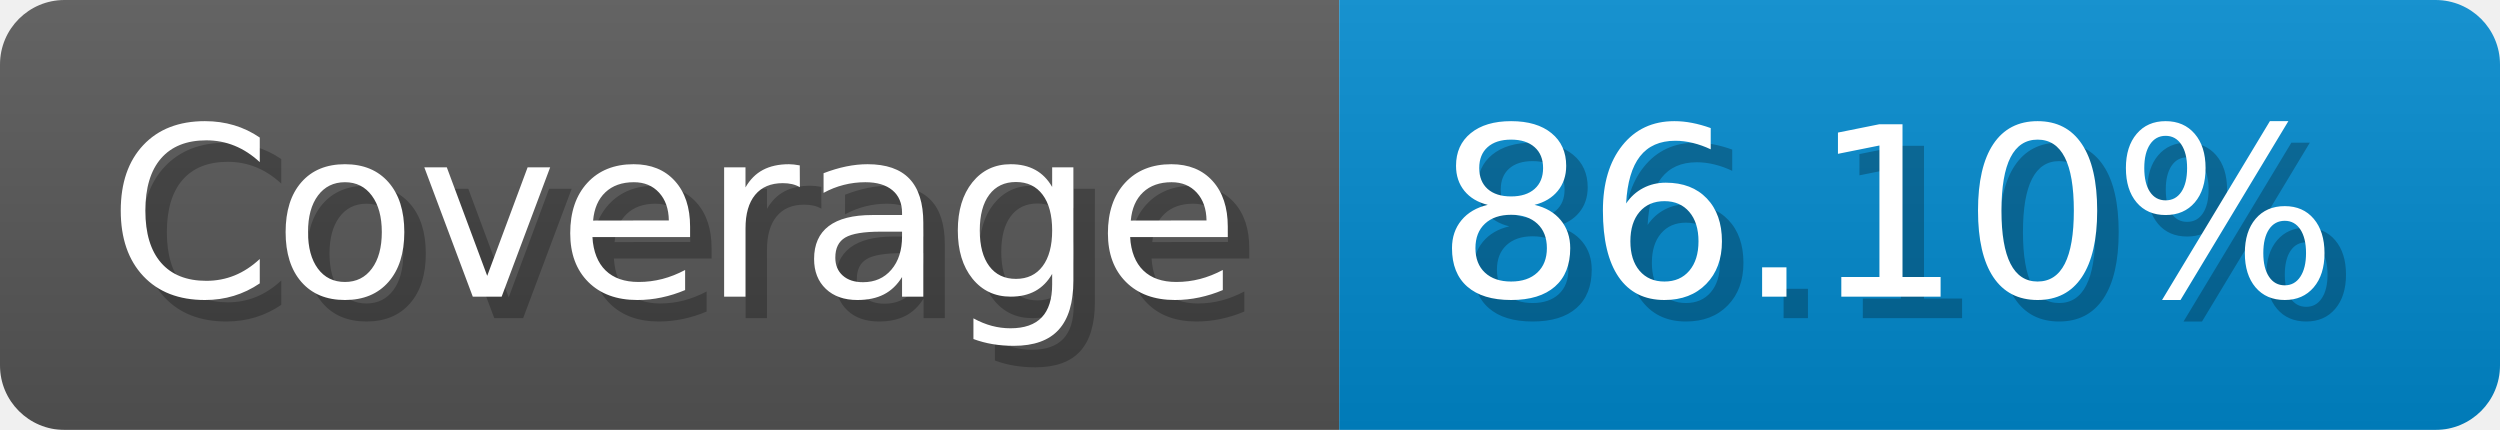
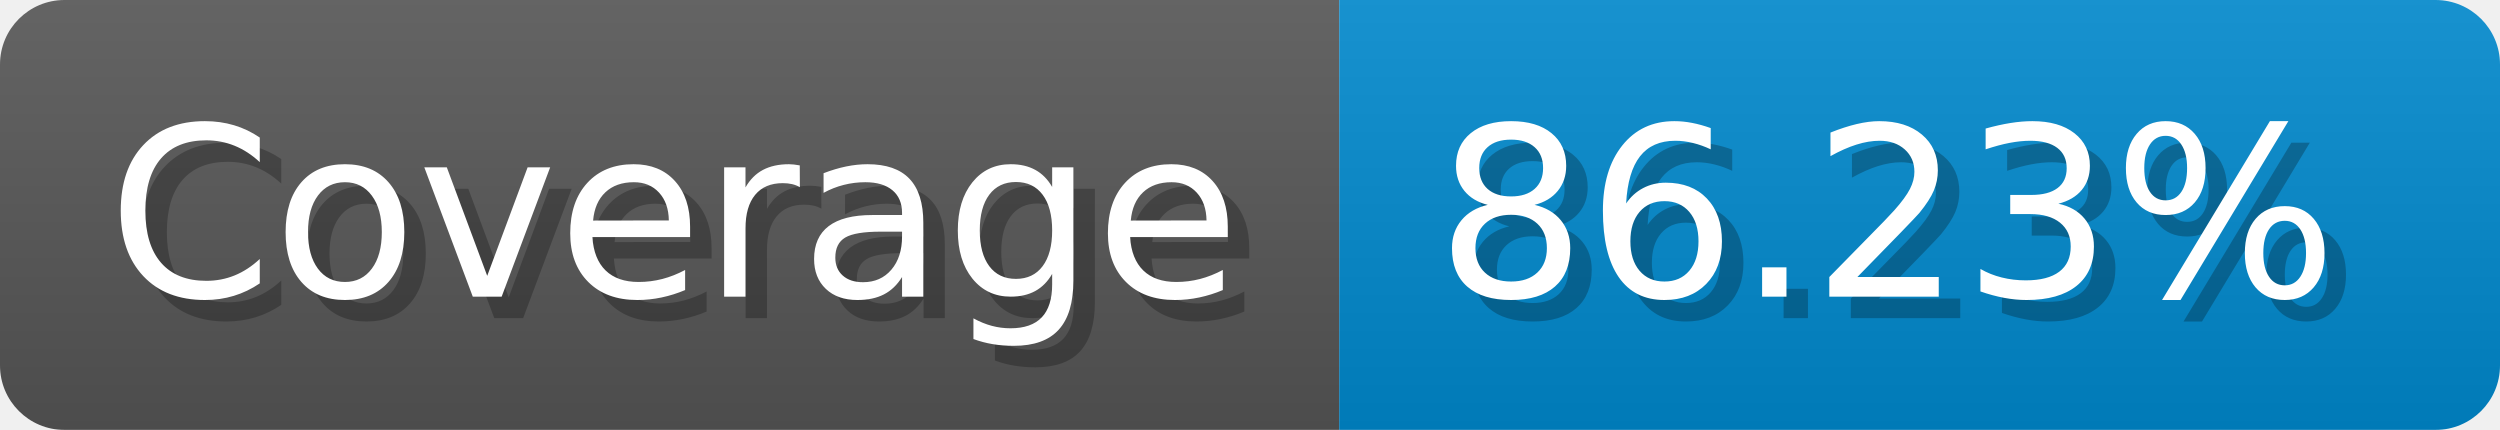
- <svg xmlns="http://www.w3.org/2000/svg" width="116.3" height="20" viewBox="0 0 1163 200" role="img" aria-label="Coverage: 86.10%">
+ <svg xmlns="http://www.w3.org/2000/svg" width="116.3" height="20" viewBox="0 0 1163 200" role="img" aria-label="Coverage: 86.23%">
  <linearGradient id="a" x2="0" y2="100%">
    <stop offset="0" stop-opacity=".1" stop-color="#EEE" />
    <stop offset="1" stop-opacity=".1" />
  </linearGradient>
  <mask id="m">
    <rect width="1163" height="200" rx="30" fill="#FFF" />
  </mask>
  <g mask="url(#m)">
    <rect width="623" height="200" fill="#555" />
    <rect width="540" height="200" fill="#08C" x="623" />
    <rect width="1163" height="200" fill="url(#a)" />
  </g>
  <g aria-hidden="true" fill="#fff" text-anchor="start" font-family="Verdana,DejaVu Sans,sans-serif" font-size="110">
    <text x="60" y="148" textLength="523" fill="#000" opacity="0.25">Coverage</text>
    <text x="50" y="138" textLength="523">Coverage</text>
-     <text x="678" y="148" textLength="440" fill="#000" opacity="0.25">86.10%</text>
-     <text x="668" y="138" textLength="440">86.10%</text>
+     <text x="678" y="148" textLength="440" fill="#000" opacity="0.25">86.23%</text>
+     <text x="668" y="138" textLength="440">86.23%</text>
  </g>
</svg>
